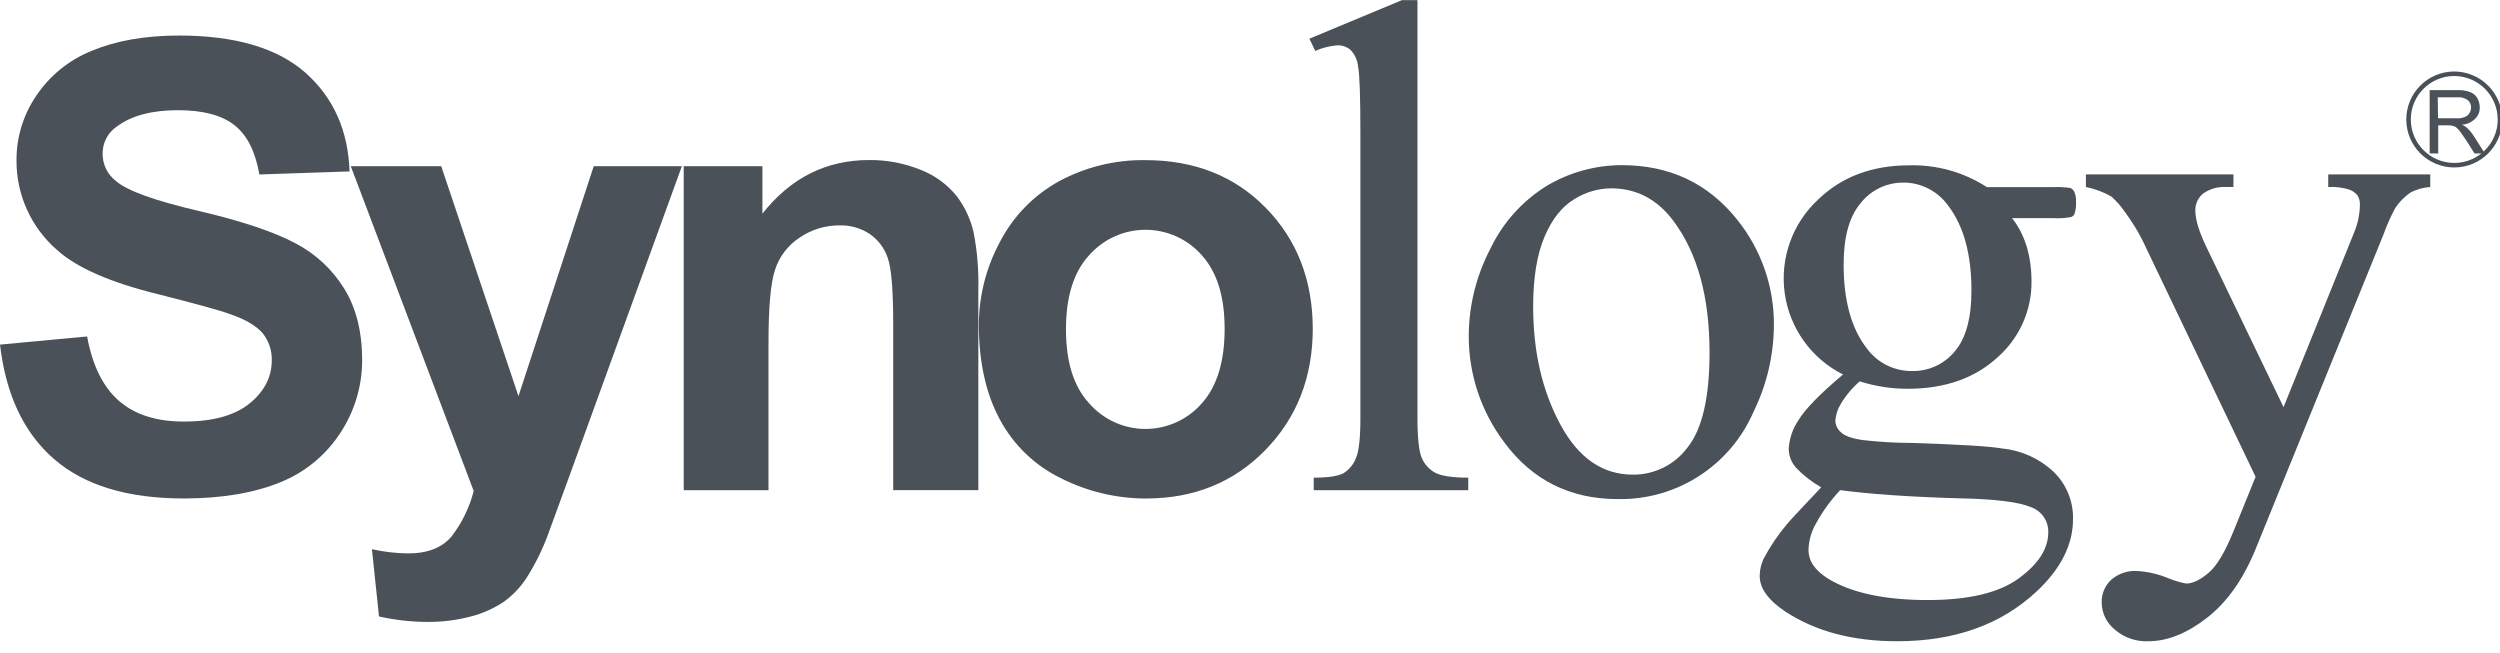
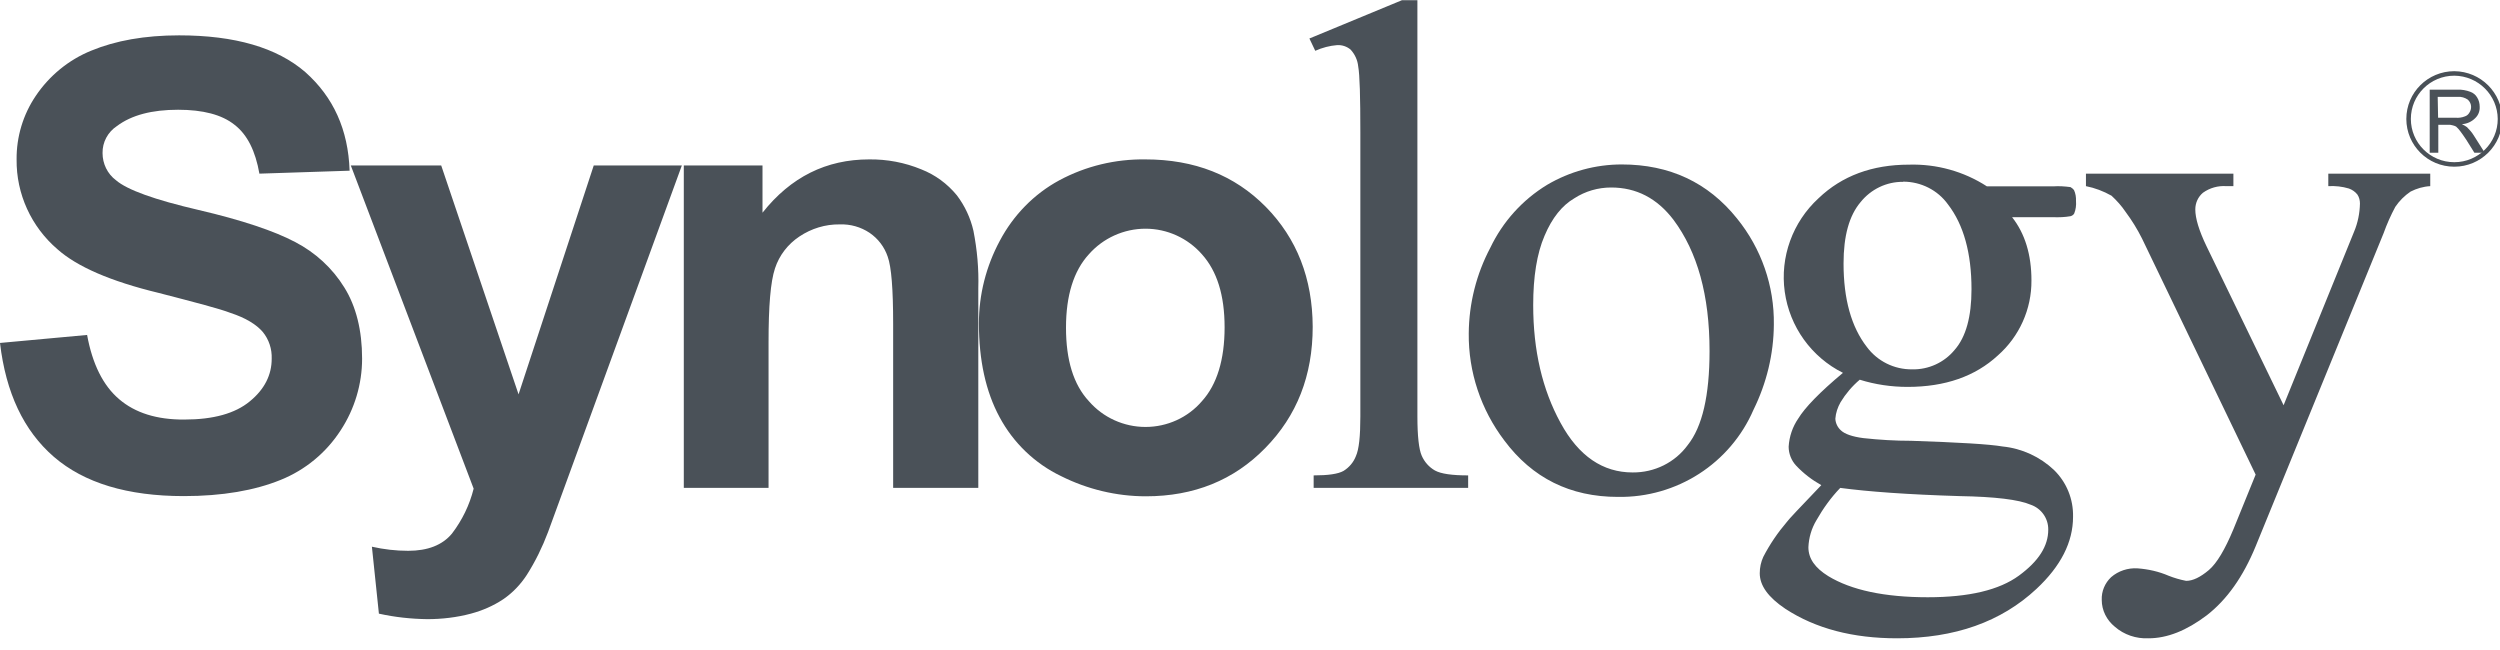
- <svg xmlns="http://www.w3.org/2000/svg" viewBox="0 0 552.78 144.334" width="2500" height="653">
-   <g fill="#4a5158">
-     <path d="M0 76.17l19.26-1.8q1.78 9.7 7.09 14.28t14.42 4.53c6.39 0 11.21-1.37 14.48-4.05s4.84-5.88 4.84-9.46a9.15 9.15 0 0 0-2-6c-1.37-1.6-3.74-3.05-7.13-4.2-2.34-.89-7.63-2.31-15.87-4.41-10.67-2.61-18.09-5.88-22.38-9.73a26 26 0 0 1-9.06-19.94 25 25 0 0 1 4.27-14.1 26.77 26.77 0 0 1 12.31-10.06C25.57 9 32 7.83 39.61 7.83q18.49 0 27.87 8.17c6.24 5.53 9.5 12.78 9.81 21.88l-19.94.67c-.88-5-2.65-8.63-5.47-10.87s-7-3.34-12.51-3.34c-5.76 0-10.28 1.18-13.52 3.6A7.14 7.14 0 0 0 22.69 34a7.52 7.52 0 0 0 2.95 6c2.48 2.16 8.58 4.35 18.23 6.6s16.79 4.68 21.4 7.14a27.66 27.66 0 0 1 10.87 10.1c2.59 4.17 3.94 9.51 3.94 15.78a29.19 29.19 0 0 1-4.72 15.91 28.48 28.48 0 0 1-13.3 11.05c-5.74 2.35-12.88 3.61-21.43 3.61-12.45 0-22-2.91-28.7-8.73S1.3 87.22 0 76.17z" />
-     <path d="M77.56 36.72h20l17.08 50.85 16.64-50.85h19.49l-25 68.86-4.59 12.56a50.58 50.58 0 0 1-4.72 9.56 19.75 19.75 0 0 1-5.16 5.4 24.18 24.18 0 0 1-7.16 3.18 36.79 36.79 0 0 1-9.65 1.21 49.5 49.5 0 0 1-10.69-1.21l-1.56-14.87a38.76 38.76 0 0 0 8 .93c4.35 0 7.59-1.28 9.68-3.85a27.63 27.63 0 0 0 4.82-9.95zM216.32 108.35H197.5V71.89c0-7.68-.39-12.63-1.22-14.92a10.48 10.48 0 0 0-4-5.28 11.49 11.49 0 0 0-6.61-1.88 15.4 15.4 0 0 0-8.89 2.72 13.43 13.43 0 0 0-5.4 7.06c-1 3-1.46 8.42-1.46 16.44v32.33h-18.74V36.72h17.4v10.49c6.26-7.93 14.12-11.85 23.61-11.85a29.68 29.68 0 0 1 11.5 2.21 19.14 19.14 0 0 1 7.86 5.78 21.23 21.23 0 0 1 3.71 7.92A58.31 58.31 0 0 1 216.32 64zM216.43 71.78a38.84 38.84 0 0 1 4.66-18.3A32.12 32.12 0 0 1 234.26 40a39 39 0 0 1 19-4.62q16.28 0 26.61 10.54t10.4 26.65c0 10.83-3.51 19.77-10.49 26.92s-15.8 10.71-26.4 10.71a41.76 41.76 0 0 1-18.77-4.47 30.41 30.41 0 0 1-13.57-13.07q-4.59-8.56-4.61-20.88zm19.27 1c0 7.15 1.67 12.61 5.08 16.32a16.52 16.52 0 0 0 25 0c3.33-3.71 5-9.24 5-16.41s-1.67-12.49-5-16.23a16.6 16.6 0 0 0-25 0c-3.4 3.7-5.08 9.17-5.08 16.27z" />
-     <path d="M313.42 0v92.47c0 4.41.33 7.33.94 8.73a6.7 6.7 0 0 0 2.93 3.27c1.33.74 3.8 1.12 7.36 1.12v2.77h-34.17v-2.77c3.2 0 5.38-.33 6.61-1a6.8 6.8 0 0 0 2.71-3.28c.67-1.51 1-4.45 1-8.8V29.37c0-7.94-.16-12.8-.5-14.63a6.23 6.23 0 0 0-1.69-3.74 4.26 4.26 0 0 0-2.91-1 14.43 14.43 0 0 0-4.88 1.24l-1.3-2.71L310 0zM358.57 36.49c10.6 0 19.08 4 25.5 12a36.8 36.8 0 0 1 8.16 23.57A44 44 0 0 1 387.74 91a32.05 32.05 0 0 1-30 19.33q-15.84 0-25.12-12.54a38.85 38.85 0 0 1-7.86-23.76 41.85 41.85 0 0 1 4.75-19A33.1 33.1 0 0 1 342.11 41a32.62 32.62 0 0 1 16.46-4.51zm-2.34 5.13a15.44 15.44 0 0 0-8.11 2.38c-2.72 1.62-4.93 4.37-6.61 8.33S339 61.45 339 67.73c0 10.14 2.05 18.79 6.06 26.19s9.36 11 15.95 11a14.89 14.89 0 0 0 12.18-6.08q4.81-6.08 4.81-20.9c0-12.37-2.67-22-8-29.14-3.6-4.8-8.19-7.18-13.76-7.18z" />
-     <path d="M407.52 82.78A23.77 23.77 0 0 1 402.11 44q7.79-7.45 20-7.47a30.13 30.13 0 0 1 17.22 4.82H454a19.57 19.57 0 0 1 3.83.2 2 2 0 0 1 .74.65 4.92 4.92 0 0 1 .46 2.43 6.71 6.71 0 0 1-.39 2.77 1.31 1.31 0 0 1-.81.59 17.09 17.09 0 0 1-3.85.22h-9.09c2.88 3.67 4.3 8.36 4.3 14.06a22.05 22.05 0 0 1-7.46 16.67c-5 4.62-11.62 7-19.94 7a35.11 35.11 0 0 1-10.58-1.64 20.16 20.16 0 0 0-4.21 5.02 8.39 8.39 0 0 0-1.19 3.68 3.55 3.55 0 0 0 1.28 2.58c.81.79 2.47 1.39 4.9 1.71a97.77 97.77 0 0 0 10.62.62c10.42.33 17.19.72 20.24 1.25a19.27 19.27 0 0 1 11.31 5.22 14.13 14.13 0 0 1 4.21 10.38c0 5.65-2.7 11-8.06 16q-11.77 11-30.83 11c-9.75 0-18-2.15-24.72-6.56-3.8-2.54-5.67-5.14-5.67-7.9a9.32 9.32 0 0 1 .79-3.63 42.19 42.19 0 0 1 5.21-7.76c.34-.48 2.9-3.2 7.6-8.18a24.06 24.06 0 0 1-5.54-4.31 6.32 6.32 0 0 1-1.64-4.24 12.53 12.53 0 0 1 2.12-6.25c1.44-2.42 4.74-5.83 9.89-10.15zm-.63 25.57a35 35 0 0 0-5.25 7.2 12.37 12.37 0 0 0-1.76 6c0 2.49 1.44 4.58 4.37 6.39 5.07 3.1 12.4 4.71 22 4.71 9.1 0 15.79-1.61 20.15-4.81s6.5-6.57 6.5-10.19a5.74 5.74 0 0 0-3.89-5.56c-2.65-1.12-7.86-1.77-15.71-1.93-11.47-.32-20.3-.99-26.41-1.81zm13.9-68a11.9 11.9 0 0 0-9.38 4.54c-2.51 3-3.76 7.43-3.76 13.6q0 11.93 5.13 18.52a12.2 12.2 0 0 0 10 5 11.89 11.89 0 0 0 9.44-4.34c2.47-2.87 3.69-7.35 3.69-13.46 0-8-1.71-14.29-5.18-18.81a12.17 12.17 0 0 0-9.94-5.06zM461.21 38.53h32.63v2.79h-1.58a8 8 0 0 0-5.16 1.48 4.76 4.76 0 0 0-1.69 3.68c0 2 .81 4.74 2.51 8.23l17 35.29 15.58-38.56a16.29 16.29 0 0 0 1.3-6.26 3.41 3.41 0 0 0-.54-2 4 4 0 0 0-1.91-1.32 13.61 13.61 0 0 0-4.55-.54v-2.79h22.56v2.79a10.86 10.86 0 0 0-4.36 1.22 12.74 12.74 0 0 0-3.35 3.38 41 41 0 0 0-2.61 5.85l-28.27 69.54c-2.76 6.78-6.36 11.85-10.83 15.31s-8.76 5.14-12.9 5.14a10.56 10.56 0 0 1-7.43-2.58 7.71 7.71 0 0 1-2.9-5.93 6.6 6.6 0 0 1 2.1-5.08 8 8 0 0 1 5.8-1.94 21.36 21.36 0 0 1 6.91 1.63 20.38 20.38 0 0 0 3.85 1.14c1.53 0 3.17-.83 5-2.39s3.61-4.59 5.44-9.06l4.93-12.15-25.1-52.47a44.9 44.9 0 0 0-3.64-5.87 19.63 19.63 0 0 0-3.13-3.62 19.1 19.1 0 0 0-5.65-2.12zM537.23 33.9v-14h6.13a7.2 7.2 0 0 1 2.84.45 3 3 0 0 1 1.53 1.26 4.13 4.13 0 0 1 .57 2.11 3.31 3.31 0 0 1-1 2.5 4.59 4.59 0 0 1-2.93 1.33 4.62 4.62 0 0 1 1.1.68 9.21 9.21 0 0 1 1.53 1.85l2.43 3.82h-2.29l-1.83-2.9c-.54-.79-1-1.47-1.33-1.91a6.22 6.22 0 0 0-.93-1 3.17 3.17 0 0 0-.83-.32 4.17 4.17 0 0 0-1-.09h-2.1v6.22zm1.84-7.77H543a4.47 4.47 0 0 0 2-.29 1.78 1.78 0 0 0 1-.84 2.2 2.2 0 0 0 .38-1.28 2 2 0 0 0-.72-1.6 3.3 3.3 0 0 0-2.23-.63h-4.41z" />
+ <svg xmlns="http://www.w3.org/2000/svg" width="50pt" height="13pt" viewBox="0 0 50 13" version="1.1">
+   <g id="surface1">
+     <path style=" stroke:none;fill-rule:nonzero;fill:rgb(29.02%,31.765%,34.51%);fill-opacity:1;" d="M 0 6.859 L 1.742 6.699 C 1.848 7.281 2.062 7.711 2.383 7.984 C 2.703 8.258 3.137 8.395 3.688 8.391 C 4.266 8.391 4.703 8.27 4.996 8.027 C 5.293 7.785 5.434 7.496 5.434 7.176 C 5.441 6.98 5.379 6.789 5.254 6.637 C 5.129 6.492 4.918 6.359 4.609 6.258 C 4.398 6.176 3.918 6.051 3.176 5.859 C 2.207 5.625 1.539 5.332 1.148 4.984 C 0.625 4.535 0.324 3.879 0.332 3.188 C 0.328 2.738 0.461 2.293 0.715 1.918 C 0.988 1.512 1.375 1.195 1.828 1.012 C 2.312 0.812 2.895 0.707 3.582 0.707 C 4.699 0.707 5.539 0.953 6.105 1.441 C 6.668 1.941 6.965 2.594 6.992 3.414 L 5.188 3.473 C 5.109 3.023 4.949 2.695 4.691 2.496 C 4.438 2.293 4.059 2.195 3.562 2.195 C 3.039 2.195 2.633 2.301 2.34 2.52 C 2.156 2.641 2.047 2.844 2.051 3.062 C 2.051 3.273 2.148 3.477 2.32 3.605 C 2.543 3.797 3.094 3.996 3.969 4.199 C 4.84 4.402 5.488 4.621 5.902 4.84 C 6.309 5.051 6.648 5.363 6.887 5.75 C 7.121 6.125 7.242 6.605 7.242 7.172 C 7.242 7.68 7.094 8.176 6.816 8.602 C 6.527 9.051 6.109 9.398 5.613 9.598 C 5.094 9.809 4.449 9.922 3.676 9.922 C 2.551 9.922 1.684 9.66 1.078 9.137 C 0.473 8.613 0.117 7.855 0 6.859 Z M 0 6.859 " />
+     <path style=" stroke:none;fill-rule:nonzero;fill:rgb(29.02%,31.765%,34.51%);fill-opacity:1;" d="M 7.016 3.309 L 8.824 3.309 L 10.371 7.887 L 11.875 3.309 L 13.637 3.309 L 11.375 9.508 L 10.961 10.641 C 10.848 10.941 10.707 11.23 10.535 11.5 C 10.41 11.691 10.254 11.855 10.066 11.984 C 9.867 12.117 9.648 12.211 9.418 12.273 C 9.137 12.348 8.84 12.383 8.547 12.383 C 8.223 12.379 7.898 12.344 7.578 12.273 L 7.438 10.934 C 7.676 10.988 7.918 11.016 8.164 11.016 C 8.555 11.016 8.848 10.902 9.039 10.672 C 9.242 10.406 9.391 10.102 9.473 9.773 Z M 19.566 9.758 L 17.863 9.758 L 17.863 6.477 C 17.863 5.785 17.828 5.336 17.754 5.133 C 17.688 4.938 17.562 4.773 17.391 4.656 C 17.215 4.539 17.008 4.48 16.793 4.488 C 16.508 4.484 16.227 4.57 15.988 4.73 C 15.758 4.883 15.586 5.105 15.5 5.367 C 15.41 5.637 15.371 6.125 15.371 6.848 L 15.371 9.758 L 13.676 9.758 L 13.676 3.309 L 15.25 3.309 L 15.25 4.254 C 15.816 3.539 16.527 3.188 17.383 3.188 C 17.742 3.184 18.094 3.25 18.426 3.387 C 18.703 3.496 18.945 3.672 19.137 3.906 C 19.297 4.117 19.41 4.359 19.469 4.617 C 19.543 4.996 19.578 5.379 19.566 5.766 Z M 19.578 6.465 C 19.578 5.891 19.723 5.324 19.996 4.816 C 20.266 4.305 20.68 3.879 21.188 3.605 C 21.719 3.32 22.309 3.18 22.906 3.188 C 23.891 3.188 24.691 3.504 25.316 4.137 C 25.938 4.77 26.25 5.57 26.254 6.535 C 26.254 7.512 25.938 8.316 25.305 8.961 C 24.676 9.605 23.879 9.926 22.918 9.926 C 22.328 9.926 21.746 9.785 21.223 9.523 C 20.695 9.27 20.266 8.855 19.992 8.344 C 19.715 7.832 19.578 7.203 19.578 6.465 Z M 21.32 6.555 C 21.32 7.199 21.469 7.691 21.777 8.023 C 22.062 8.352 22.477 8.539 22.91 8.539 C 23.344 8.539 23.758 8.352 24.039 8.023 C 24.34 7.691 24.492 7.191 24.492 6.547 C 24.492 5.902 24.34 5.422 24.039 5.086 C 23.754 4.762 23.344 4.574 22.91 4.574 C 22.477 4.574 22.062 4.762 21.777 5.086 C 21.473 5.418 21.32 5.91 21.32 6.551 Z M 21.32 6.555 " />
+     <path style=" stroke:none;fill-rule:nonzero;fill:rgb(29.02%,31.765%,34.51%);fill-opacity:1;" d="M 28.348 0.004 L 28.348 8.328 C 28.348 8.727 28.379 8.988 28.434 9.113 C 28.488 9.238 28.582 9.344 28.699 9.41 C 28.82 9.477 29.043 9.508 29.363 9.508 L 29.363 9.758 L 26.273 9.758 L 26.273 9.508 C 26.562 9.508 26.762 9.48 26.871 9.418 C 26.984 9.348 27.07 9.246 27.117 9.125 C 27.18 8.988 27.207 8.723 27.207 8.332 L 27.207 2.648 C 27.207 1.934 27.195 1.496 27.164 1.328 C 27.152 1.203 27.098 1.086 27.012 0.992 C 26.938 0.93 26.844 0.898 26.746 0.902 C 26.594 0.914 26.445 0.953 26.305 1.016 L 26.188 0.77 L 28.039 0.004 Z M 32.434 3.289 C 33.391 3.289 34.16 3.648 34.738 4.367 C 35.227 4.969 35.488 5.719 35.477 6.492 C 35.473 7.082 35.332 7.664 35.07 8.195 C 34.605 9.27 33.535 9.957 32.359 9.938 C 31.402 9.938 30.645 9.559 30.086 8.809 C 29.617 8.191 29.367 7.438 29.375 6.668 C 29.379 6.07 29.527 5.484 29.805 4.957 C 30.055 4.434 30.449 3.996 30.945 3.695 C 31.395 3.43 31.91 3.289 32.434 3.289 Z M 32.223 3.75 C 31.961 3.75 31.707 3.824 31.488 3.965 C 31.242 4.109 31.043 4.355 30.891 4.715 C 30.738 5.07 30.664 5.535 30.664 6.102 C 30.664 7.012 30.848 7.793 31.211 8.457 C 31.574 9.125 32.059 9.449 32.652 9.449 C 33.09 9.453 33.5 9.25 33.754 8.902 C 34.047 8.535 34.191 7.91 34.191 7.02 C 34.191 5.906 33.949 5.039 33.469 4.395 C 33.141 3.965 32.727 3.75 32.223 3.75 Z M 32.223 3.75 " />
+     <path style=" stroke:none;fill-rule:nonzero;fill:rgb(29.02%,31.765%,34.51%);fill-opacity:1;" d="M 36.859 7.457 C 36.227 7.141 35.793 6.535 35.695 5.836 C 35.598 5.141 35.852 4.441 36.371 3.965 C 36.84 3.516 37.445 3.293 38.18 3.293 C 38.73 3.277 39.273 3.426 39.738 3.727 L 41.066 3.727 C 41.18 3.719 41.297 3.727 41.41 3.742 C 41.438 3.758 41.461 3.777 41.48 3.801 C 41.512 3.871 41.523 3.945 41.52 4.02 C 41.527 4.105 41.516 4.191 41.484 4.27 C 41.469 4.297 41.441 4.316 41.41 4.324 C 41.297 4.344 41.18 4.348 41.062 4.344 L 40.242 4.344 C 40.5 4.672 40.629 5.094 40.629 5.609 C 40.633 6.184 40.387 6.73 39.957 7.109 C 39.504 7.527 38.902 7.738 38.152 7.738 C 37.828 7.738 37.504 7.691 37.195 7.594 C 37.043 7.723 36.914 7.875 36.812 8.043 C 36.754 8.145 36.715 8.258 36.707 8.375 C 36.711 8.465 36.754 8.551 36.82 8.609 C 36.895 8.68 37.047 8.734 37.266 8.762 C 37.586 8.797 37.906 8.816 38.227 8.816 C 39.168 8.848 39.781 8.883 40.055 8.93 C 40.441 8.969 40.801 9.137 41.078 9.398 C 41.332 9.645 41.469 9.984 41.461 10.336 C 41.461 10.844 41.215 11.324 40.73 11.777 C 40.023 12.438 39.094 12.766 37.941 12.766 C 37.062 12.766 36.316 12.574 35.707 12.176 C 35.363 11.945 35.195 11.711 35.195 11.465 C 35.195 11.352 35.219 11.238 35.266 11.137 C 35.395 10.887 35.555 10.652 35.738 10.438 C 35.766 10.395 36 10.148 36.426 9.703 C 36.238 9.598 36.07 9.469 35.922 9.312 C 35.828 9.211 35.773 9.074 35.773 8.934 C 35.785 8.73 35.852 8.535 35.965 8.371 C 36.098 8.152 36.395 7.844 36.859 7.457 Z M 36.805 9.758 C 36.617 9.953 36.461 10.172 36.328 10.406 C 36.23 10.57 36.176 10.754 36.168 10.945 C 36.168 11.172 36.301 11.359 36.566 11.523 C 37.023 11.801 37.688 11.945 38.555 11.945 C 39.379 11.945 39.984 11.801 40.379 11.512 C 40.773 11.223 40.965 10.922 40.965 10.594 C 40.969 10.371 40.828 10.168 40.613 10.094 C 40.375 9.992 39.902 9.934 39.191 9.922 C 38.156 9.891 37.355 9.832 36.805 9.758 Z M 38.062 3.637 C 37.73 3.633 37.418 3.785 37.211 4.043 C 36.984 4.312 36.871 4.715 36.871 5.27 C 36.871 5.984 37.027 6.539 37.336 6.938 C 37.547 7.223 37.883 7.391 38.242 7.387 C 38.57 7.395 38.887 7.25 39.094 6.996 C 39.32 6.738 39.43 6.332 39.43 5.785 C 39.43 5.062 39.273 4.496 38.961 4.09 C 38.754 3.801 38.418 3.633 38.062 3.633 Z M 41.719 3.473 L 44.668 3.473 L 44.668 3.723 L 44.527 3.723 C 44.359 3.711 44.195 3.758 44.059 3.855 C 43.961 3.938 43.906 4.059 43.906 4.188 C 43.906 4.367 43.98 4.613 44.133 4.93 L 45.672 8.105 L 47.082 4.633 C 47.156 4.457 47.195 4.266 47.199 4.07 C 47.199 4.008 47.184 3.945 47.148 3.891 C 47.105 3.836 47.043 3.793 46.977 3.77 C 46.844 3.73 46.703 3.715 46.566 3.723 L 46.566 3.473 L 48.605 3.473 L 48.605 3.723 C 48.469 3.73 48.332 3.77 48.211 3.832 C 48.09 3.914 47.988 4.016 47.906 4.137 C 47.816 4.305 47.738 4.48 47.672 4.664 L 45.113 10.926 C 44.863 11.535 44.539 11.992 44.137 12.305 C 43.73 12.613 43.344 12.766 42.969 12.766 C 42.723 12.777 42.48 12.695 42.297 12.535 C 42.133 12.402 42.035 12.207 42.035 12 C 42.027 11.828 42.098 11.66 42.223 11.543 C 42.367 11.418 42.559 11.355 42.75 11.367 C 42.965 11.383 43.176 11.43 43.375 11.516 C 43.484 11.559 43.602 11.594 43.723 11.617 C 43.859 11.617 44.008 11.543 44.176 11.402 C 44.34 11.262 44.5 10.988 44.668 10.586 L 45.113 9.492 L 42.84 4.77 C 42.746 4.582 42.637 4.406 42.512 4.238 C 42.434 4.121 42.336 4.012 42.23 3.914 C 42.07 3.824 41.898 3.758 41.719 3.723 Z M 48.594 3.055 L 48.594 1.793 L 49.148 1.793 C 49.234 1.789 49.324 1.805 49.406 1.836 C 49.461 1.855 49.512 1.895 49.543 1.949 C 49.578 2.004 49.594 2.07 49.594 2.137 C 49.598 2.223 49.566 2.305 49.504 2.363 C 49.434 2.434 49.34 2.477 49.238 2.484 C 49.273 2.5 49.309 2.52 49.34 2.543 C 49.391 2.594 49.438 2.648 49.477 2.711 L 49.695 3.055 L 49.488 3.055 L 49.324 2.793 C 49.277 2.723 49.234 2.66 49.203 2.621 C 49.18 2.59 49.152 2.559 49.121 2.531 C 49.098 2.52 49.07 2.508 49.043 2.504 C 49.016 2.496 48.984 2.492 48.953 2.496 L 48.766 2.496 L 48.766 3.055 Z M 48.762 2.355 L 49.117 2.355 C 49.176 2.359 49.238 2.352 49.297 2.328 C 49.336 2.316 49.367 2.289 49.387 2.254 C 49.41 2.219 49.422 2.18 49.422 2.137 C 49.422 2.082 49.398 2.031 49.355 1.992 C 49.297 1.953 49.227 1.93 49.152 1.938 L 48.754 1.938 Z M 48.762 2.355 " />
+     <path style="fill:none;stroke-width:1;stroke-linecap:butt;stroke-linejoin:miter;stroke:rgb(28.627%,31.373%,34.118%);stroke-opacity:1;stroke-miterlimit:4;" d="M 552.78 26.396 C 552.78 31.992 548.245 36.504 542.674 36.504 C 537.06 36.504 532.569 31.949 532.569 26.396 C 532.569 20.799 537.104 16.287 542.674 16.287 C 548.245 16.33 552.737 20.842 552.78 26.396 Z M 552.78 26.396 " transform="matrix(0.0904519,0,0,0.0900363,0,0.00233188)" />
  </g>
-   <path d="M552.78 26.39a10.11 10.11 0 1 1-10.1-10.11 10.16 10.16 0 0 1 10.1 10.11z" fill="none" stroke="#495057" />
</svg>
